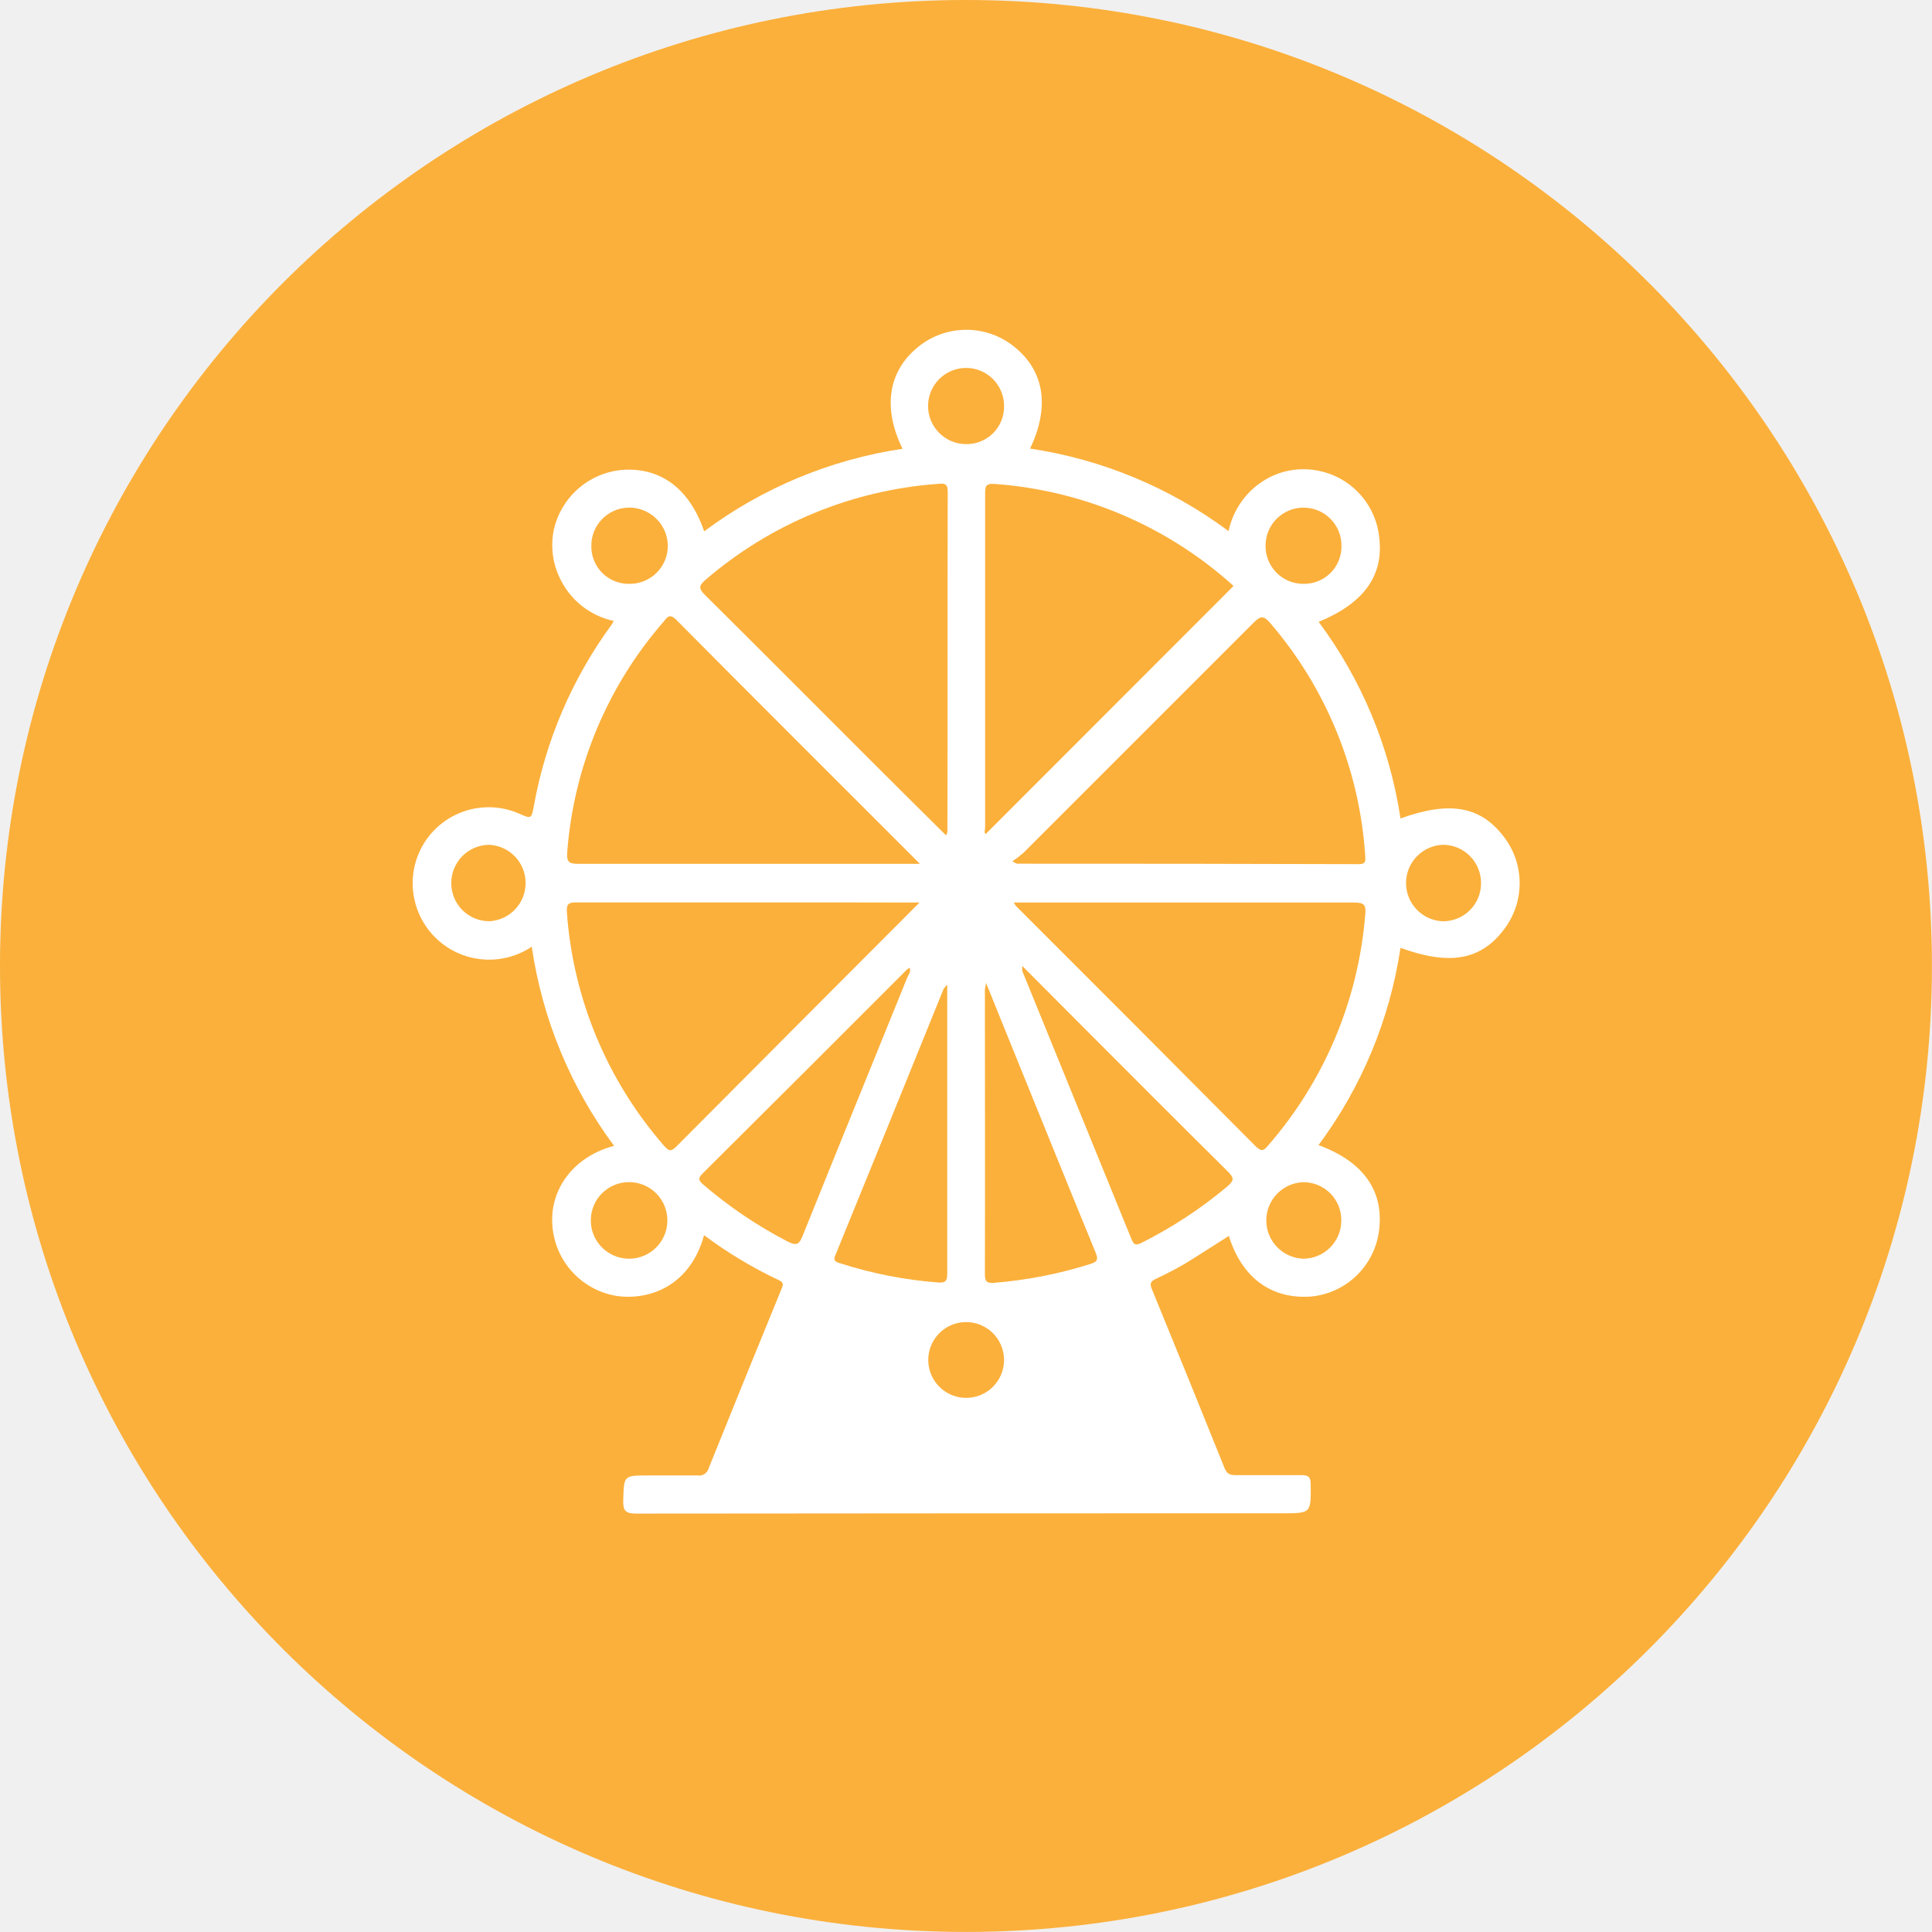
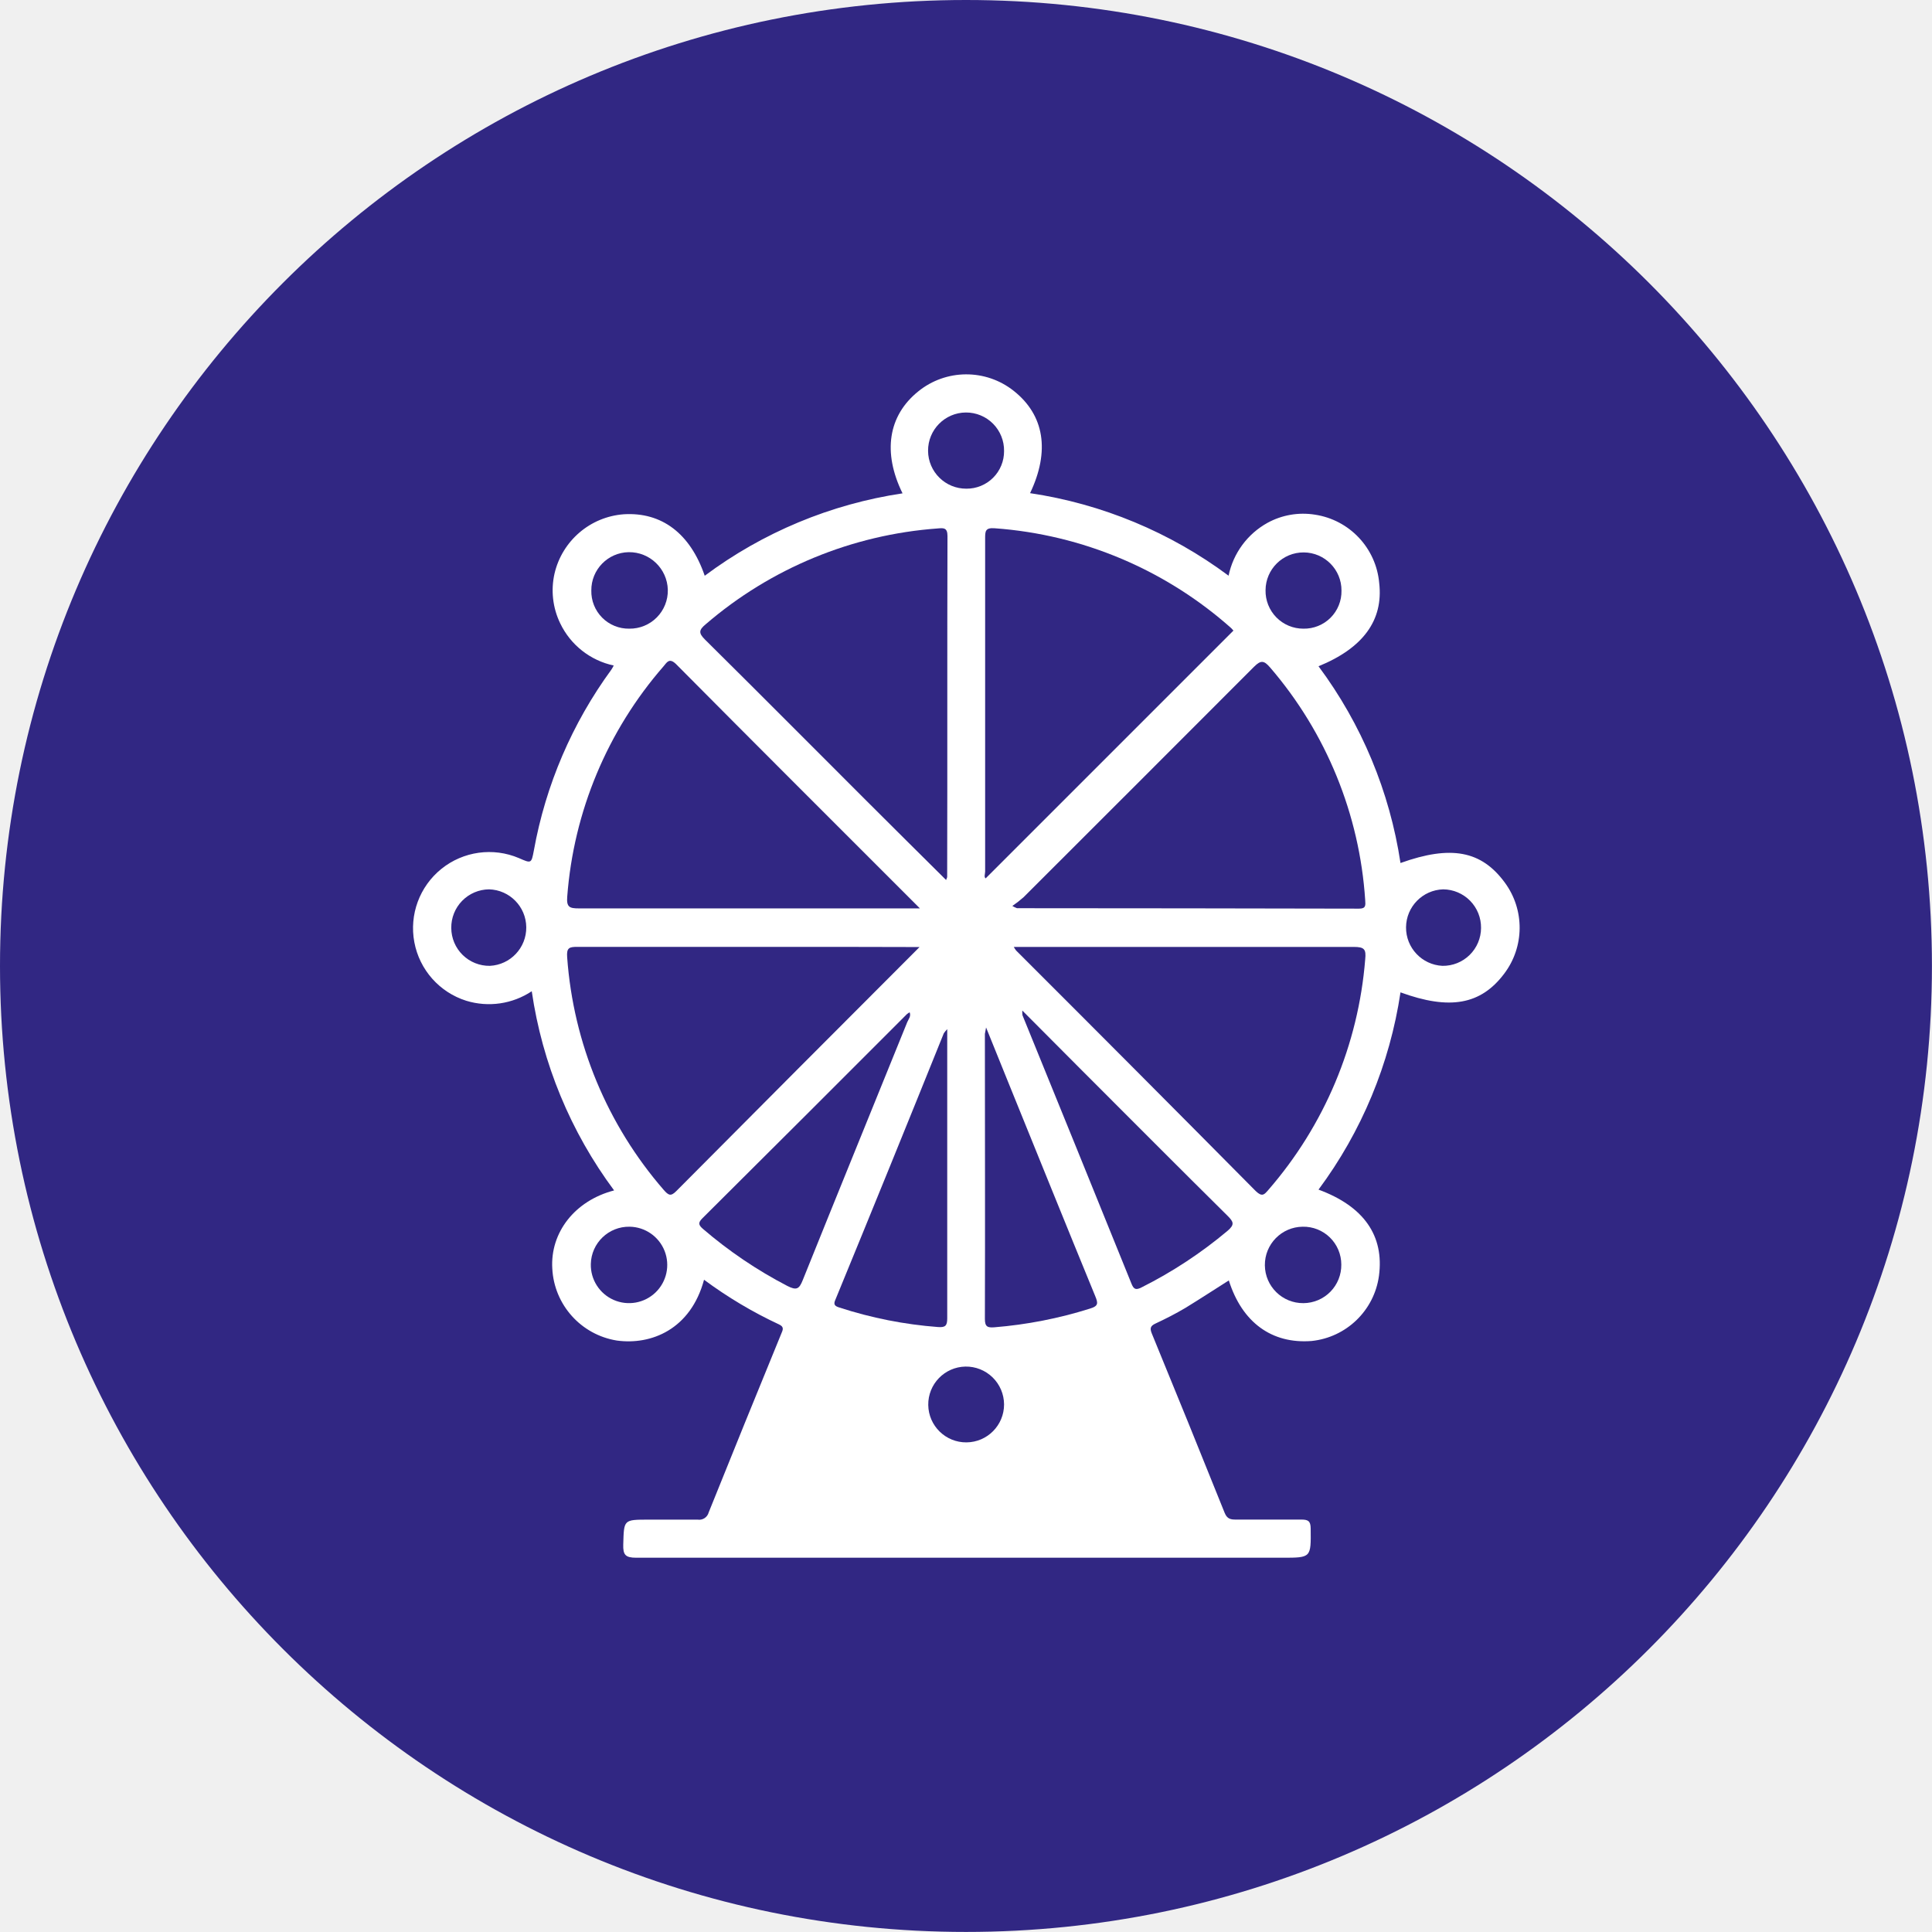
<svg xmlns="http://www.w3.org/2000/svg" viewBox="0 0 310.39 310.39">
  <defs>
-     <style>.cls-1{fill:#fbb03b}</style>
+     <style>.cls-1{fill:#312783;}.cls-2{fill:#fff;}</style>
  </defs>
  <g id="Слой_2" data-name="Слой 2">
    <g id="Слой_1-2" data-name="Слой 1">
-       <circle class="cls-1" cx="155.19" cy="155.19" r="155.19" />
-       <path d="M113.11,198.44c-2.16,7.95-8.51,10.52-14,9.77a12.35,12.35,0,0,1-10.38-11.55c-.35-5.81,3.62-10.93,9.93-12.57a70.7,70.7,0,0,1-13.23-32,12.28,12.28,0,0,1-18.35-14.5,12.21,12.21,0,0,1,16.29-6.89c2,.88,2,.88,2.4-1.23A70.36,70.36,0,0,1,98.23,100.4a6,6,0,0,0,.37-.64A12.45,12.45,0,0,1,90,93,12.2,12.2,0,0,1,89,85a12.38,12.38,0,0,1,11.13-9.52c6.09-.37,10.67,3.08,13,9.88A70.8,70.8,0,0,1,145,72.1c-3.24-6.6-2.29-12.49,2.5-16.36a12.26,12.26,0,0,1,15.38-.09c4.89,3.89,5.84,9.64,2.61,16.42a70.88,70.88,0,0,1,31.89,13.26,12.63,12.63,0,0,1,6.27-8.48,12,12,0,0,1,7.6-1.32,12.19,12.19,0,0,1,10.35,11c.68,6-2.56,10.43-9.75,13.37A70.46,70.46,0,0,1,225,131.49c8.08-2.9,13-1.94,16.77,3.16a12.24,12.24,0,0,1-.11,14.63c-3.76,5-8.76,5.87-16.66,3a70.6,70.6,0,0,1-13.17,31.69c7.3,2.69,10.57,7.43,9.71,13.86a12.18,12.18,0,0,1-10.82,10.46c-6.41.5-11.18-2.95-13.3-9.73-2.36,1.49-4.66,3-7,4.43-1.55.92-3.16,1.74-4.79,2.5-.81.39-.92.76-.59,1.58q5.91,14.4,11.71,28.83c.4,1,1,1.09,1.84,1.09,3.49,0,7,0,10.47,0,1.11,0,1.5.24,1.51,1.44.05,4.69.1,4.69-4.55,4.69q-51.9,0-103.8.05c-1.74,0-2.14-.47-2.09-2.13.12-4,0-4,4.1-4,2.62,0,5.24,0,7.85,0a1.58,1.58,0,0,0,1.78-1.17q5.77-14.35,11.64-28.66c.26-.62.54-1.12-.32-1.52A69.55,69.55,0,0,1,113.11,198.44Z" style="fill:#fff" />
-       <path class="cls-1" d="M152,134.22c-4.34-4.31-8.59-8.51-12.81-12.74-8.64-8.63-17.24-17.29-25.92-25.88-1.07-1.06-1-1.55.12-2.48a64.27,64.27,0,0,1,37.28-15.38c.94-.07,1.59-.17,1.59,1.23-.06,18.25,0,36.5-.05,54.75C152.17,133.82,152.09,133.92,152,134.22Z" />
-       <path class="cls-1" d="M162.87,145h3.76c17,0,33.92,0,50.87,0,1.7,0,2,.38,1.83,2A64.25,64.25,0,0,1,203.76,184c-.66.77-1,1.14-2,.19q-19.23-19.36-38.56-38.66A5.16,5.16,0,0,1,162.87,145Z" />
-       <path class="cls-1" d="M147.73,145c-13.24,13.27-26.18,26.22-39.08,39.21-.92.93-1.28.63-2-.17a64,64,0,0,1-15.57-37.38c-.12-1.55.33-1.69,1.63-1.68,13.83,0,27.66,0,41.49,0Z" />
-       <path class="cls-1" d="M198.16,94.16,158.35,134c-.3-.24-.08-.71-.08-1.1q0-26.75,0-53.49c0-1.17,0-1.78,1.55-1.66a64.14,64.14,0,0,1,38,16.06A3,3,0,0,1,198.16,94.16Z" />
-       <path class="cls-1" d="M147.79,138.78H145.5q-26.25,0-52.51,0c-1.49,0-2-.2-1.86-1.89a63.64,63.64,0,0,1,15.47-37c.54-.63.91-1.42,2-.36C121.48,112.51,134.45,125.44,147.79,138.78Z" />
-       <path class="cls-1" d="M162.64,138.39a20.13,20.13,0,0,0,1.81-1.4q18.51-18.5,37-37c1.16-1.17,1.66-1,2.64.13a63.69,63.69,0,0,1,15.24,37.33c.06.86.11,1.38-1,1.38q-27.47-.08-54.94-.07A5.51,5.51,0,0,1,162.64,138.39Z" />
-       <path class="cls-1" d="M146.14,155.47c.26.65-.19,1.11-.39,1.6-5.59,13.82-11.23,27.62-16.79,41.45-.57,1.44-1,1.67-2.46.92a71,71,0,0,1-13.58-9.18c-.74-.65-.77-1-.06-1.71q16.44-16.35,32.83-32.77A3.22,3.22,0,0,1,146.14,155.47Z" />
-       <path class="cls-1" d="M164.24,155.19c3.34,3.36,6.46,6.5,9.58,9.62,7.8,7.81,15.58,15.62,23.42,23.38.94.94,1.14,1.39,0,2.37a71,71,0,0,1-13.84,9.11c-.86.43-1.23.38-1.61-.57Q173,177.52,164.24,156A4,4,0,0,1,164.24,155.19Z" />
-       <path class="cls-1" d="M158.42,157.92c1.34,3.29,2.49,6.13,3.64,9,4.63,11.4,9.23,22.8,13.9,34.17.48,1.16.5,1.6-.86,2a69.79,69.79,0,0,1-15.35,3c-1.07.08-1.52-.07-1.52-1.33.05-15.27,0-30.54,0-45.8C158.26,158.74,158.31,158.59,158.42,157.92Z" />
-       <path class="cls-1" d="M152.18,158.18c0,15.71,0,31.09,0,46.47,0,1.18-.31,1.47-1.46,1.39a68.12,68.12,0,0,1-15.88-3.13c-.7-.23-1-.47-.62-1.28q8.72-21.36,17.38-42.76A6.67,6.67,0,0,1,152.18,158.18Z" />
-       <path class="cls-1" d="M161.31,218.46a6.09,6.09,0,1,1-6.21-6.06A6.1,6.1,0,0,1,161.31,218.46Z" />
-       <path class="cls-1" d="M101.1,93.8A6,6,0,0,1,95,87.71a6.11,6.11,0,0,1,6-6.16,6.21,6.21,0,0,1,6.29,6A6.11,6.11,0,0,1,101.1,93.8Z" />
-       <path class="cls-1" d="M237.94,141.93a6.1,6.1,0,0,1-6.2,6.08,6.15,6.15,0,0,1,.12-12.29A6.13,6.13,0,0,1,237.94,141.93Z" />
-       <path class="cls-1" d="M215.49,196a6.13,6.13,0,0,1-6.08,6.22,6.15,6.15,0,0,1-.12-12.29A6.08,6.08,0,0,1,215.49,196Z" />
-       <path class="cls-1" d="M72.5,141.93a6.14,6.14,0,0,1,6.08-6.21A6.15,6.15,0,0,1,78.7,148,6.1,6.1,0,0,1,72.5,141.93Z" />
-       <path class="cls-1" d="M209.39,93.8a6.06,6.06,0,0,1-6.07-6.19,6.1,6.1,0,0,1,12.2.09A6,6,0,0,1,209.39,93.8Z" />
-       <path class="cls-1" d="M101.16,189.92a6.15,6.15,0,1,1-6.24,6A6.13,6.13,0,0,1,101.16,189.92Z" />
-       <path class="cls-1" d="M155.26,71.35a6.12,6.12,0,0,1-.08-12.24,6.1,6.1,0,0,1,6.13,6.2A6,6,0,0,1,155.26,71.35Z" />
+       <g id="Дендрологические_парки_2" data-name="Дендрологические парки 2">
+         <circle class="cls-1" cx="155.19" cy="155.19" r="155.19" />
+         <path class="cls-2" d="M113.11,205.6c-2.16,8-8.51,10.52-14,9.77a12.35,12.35,0,0,1-10.38-11.56c-.35-5.8,3.62-10.92,9.93-12.56a70.75,70.75,0,0,1-13.23-32,12.43,12.43,0,0,1-10.52,1.53,12.23,12.23,0,1,1,8.46-22.92c2,.88,2,.88,2.4-1.23a70.36,70.36,0,0,1,12.46-29.06,6.37,6.37,0,0,0,.37-.65A12.4,12.4,0,0,1,90,100.14a12.17,12.17,0,0,1-.91-8,12.37,12.37,0,0,1,11.13-9.52c6.09-.37,10.67,3.08,13,9.88A70.58,70.58,0,0,1,145,79.26c-3.24-6.6-2.29-12.49,2.5-16.36a12.26,12.26,0,0,1,15.38-.09c4.89,3.88,5.84,9.64,2.61,16.42a70.88,70.88,0,0,1,31.89,13.26A12.63,12.63,0,0,1,203.63,84a11.93,11.93,0,0,1,7.6-1.32,12.19,12.19,0,0,1,10.35,11c.68,5.94-2.56,10.43-9.75,13.36A70.54,70.54,0,0,1,225,138.65c8.08-2.9,13-2,16.77,3.16a12.23,12.23,0,0,1-.11,14.62c-3.76,5-8.76,5.88-16.66,3a70.64,70.64,0,0,1-13.17,31.69c7.3,2.69,10.57,7.42,9.71,13.86a12.19,12.19,0,0,1-10.82,10.46c-6.41.5-11.18-3-13.3-9.73-2.36,1.49-4.66,3-7,4.43-1.55.92-3.16,1.74-4.79,2.5-.81.38-.92.76-.59,1.58q5.91,14.38,11.71,28.83c.4,1,1,1.09,1.84,1.08,3.49,0,7,0,10.47,0,1.11,0,1.5.24,1.51,1.44.05,4.69.1,4.69-4.55,4.69q-51.9,0-103.8,0c-1.74,0-2.14-.46-2.09-2.12.12-4,0-4,4.1-4,2.62,0,5.24,0,7.85,0a1.58,1.58,0,0,0,1.78-1.17q5.77-14.35,11.64-28.66c.26-.62.54-1.12-.32-1.52A69.55,69.55,0,0,1,113.11,205.6Z" />
+         <path class="cls-1" d="M152,141.38c-4.34-4.31-8.59-8.52-12.81-12.74-8.64-8.63-17.24-17.29-25.92-25.88-1.07-1.06-1-1.55.12-2.48A64.27,64.27,0,0,1,150.63,84.9c.94-.08,1.59-.17,1.59,1.23-.06,18.25,0,36.5-.05,54.75C152.17,141,152.09,141.08,152,141.38Z" />
+         <path class="cls-1" d="M162.87,152.13h3.76c17,0,33.92,0,50.87,0,1.7,0,2,.38,1.83,2a64.25,64.25,0,0,1-15.57,37.05c-.66.77-1,1.14-2,.19Q182.57,172,163.24,152.7A4.55,4.55,0,0,1,162.87,152.13Z" />
+         <path class="cls-1" d="M147.73,152.15c-13.24,13.26-26.18,26.22-39.08,39.21-.92.93-1.28.63-2-.17A64,64,0,0,1,91.12,153.8c-.12-1.54.33-1.68,1.63-1.68,13.83,0,27.66,0,41.49,0Z" />
+         <path class="cls-1" d="M198.16,101.31l-39.81,39.81c-.3-.24-.08-.71-.08-1.1q0-26.75,0-53.49c0-1.17,0-1.78,1.55-1.66a64.14,64.14,0,0,1,38,16.06A4.17,4.17,0,0,1,198.16,101.31Z" />
+         <path class="cls-1" d="M147.79,145.94H145.5q-26.25,0-52.51,0c-1.49,0-2-.2-1.86-1.89a63.59,63.59,0,0,1,15.47-37c.54-.63.91-1.42,2-.37C121.48,119.66,134.45,132.6,147.79,145.94Z" />
+         <path class="cls-1" d="M162.64,145.55a18.36,18.36,0,0,0,1.81-1.41q18.51-18.48,37-37c1.16-1.17,1.66-1,2.64.14a63.69,63.69,0,0,1,15.24,37.33c.06.85.11,1.38-1,1.37q-27.47-.06-54.94-.07A4.15,4.15,0,0,1,162.64,145.55Z" />
+         <path class="cls-1" d="M146.14,162.63c.26.65-.19,1.11-.39,1.6-5.59,13.82-11.23,27.62-16.79,41.45-.57,1.43-1,1.66-2.46.92a71,71,0,0,1-13.58-9.18c-.74-.65-.77-1-.06-1.71q16.44-16.35,32.83-32.77A3.22,3.22,0,0,1,146.14,162.63Z" />
+         <path class="cls-1" d="M164.24,162.35c3.34,3.36,6.46,6.5,9.58,9.62,7.8,7.8,15.58,15.62,23.42,23.38.94.94,1.14,1.39,0,2.37a71,71,0,0,1-13.84,9.11c-.86.43-1.23.37-1.61-.57q-8.73-21.58-17.52-43.15A4,4,0,0,1,164.24,162.35Z" />
+         <path class="cls-1" d="M158.42,165.07l3.64,9c4.63,11.4,9.23,22.8,13.9,34.17.48,1.16.5,1.59-.86,2a69.79,69.79,0,0,1-15.35,3c-1.07.08-1.52-.07-1.52-1.33.05-15.27,0-30.54,0-45.81C158.26,165.9,158.31,165.75,158.42,165.07Z" />
+         <path class="cls-1" d="M152.18,165.34c0,15.7,0,31.09,0,46.47,0,1.18-.31,1.47-1.46,1.39a67.62,67.62,0,0,1-15.88-3.14c-.7-.22-1-.46-.62-1.27Q143,187.43,151.63,166A5.69,5.69,0,0,1,152.18,165.34Z" />
+         <path class="cls-1" d="M161.31,225.62a6.09,6.09,0,1,1-6.21-6.07A6.11,6.11,0,0,1,161.31,225.62Z" />
+         <path class="cls-1" d="M101.1,101A6,6,0,0,1,95,94.86a6.11,6.11,0,0,1,6-6.15,6.21,6.21,0,0,1,6.29,6.05A6.11,6.11,0,0,1,101.1,101Z" />
+         <path class="cls-1" d="M237.94,149.09a6.11,6.11,0,0,1-6.2,6.08,6.15,6.15,0,0,1,.12-12.29A6.13,6.13,0,0,1,237.94,149.09Z" />
+         <path class="cls-1" d="M215.49,203.15a6.12,6.12,0,0,1-6.08,6.21,6.14,6.14,0,0,1-.12-12.28A6.08,6.08,0,0,1,215.49,203.15Z" />
+         <path class="cls-1" d="M72.5,149.09a6.13,6.13,0,0,1,6.08-6.21,6.15,6.15,0,0,1,.12,12.29A6.11,6.11,0,0,1,72.5,149.09Z" />
+         <path class="cls-1" d="M209.39,101a6.06,6.06,0,0,1-6.07-6.19,6.1,6.1,0,0,1,12.2.08A6,6,0,0,1,209.39,101Z" />
+         <path class="cls-1" d="M101.16,197.08a6.14,6.14,0,1,1-6.24,6A6.13,6.13,0,0,1,101.16,197.08Z" />
+         <path class="cls-1" d="M155.26,78.51a6.12,6.12,0,0,1-.08-12.24,6.1,6.1,0,0,1,6.13,6.2A6,6,0,0,1,155.26,78.51Z" />
+       </g>
    </g>
  </g>
</svg>
